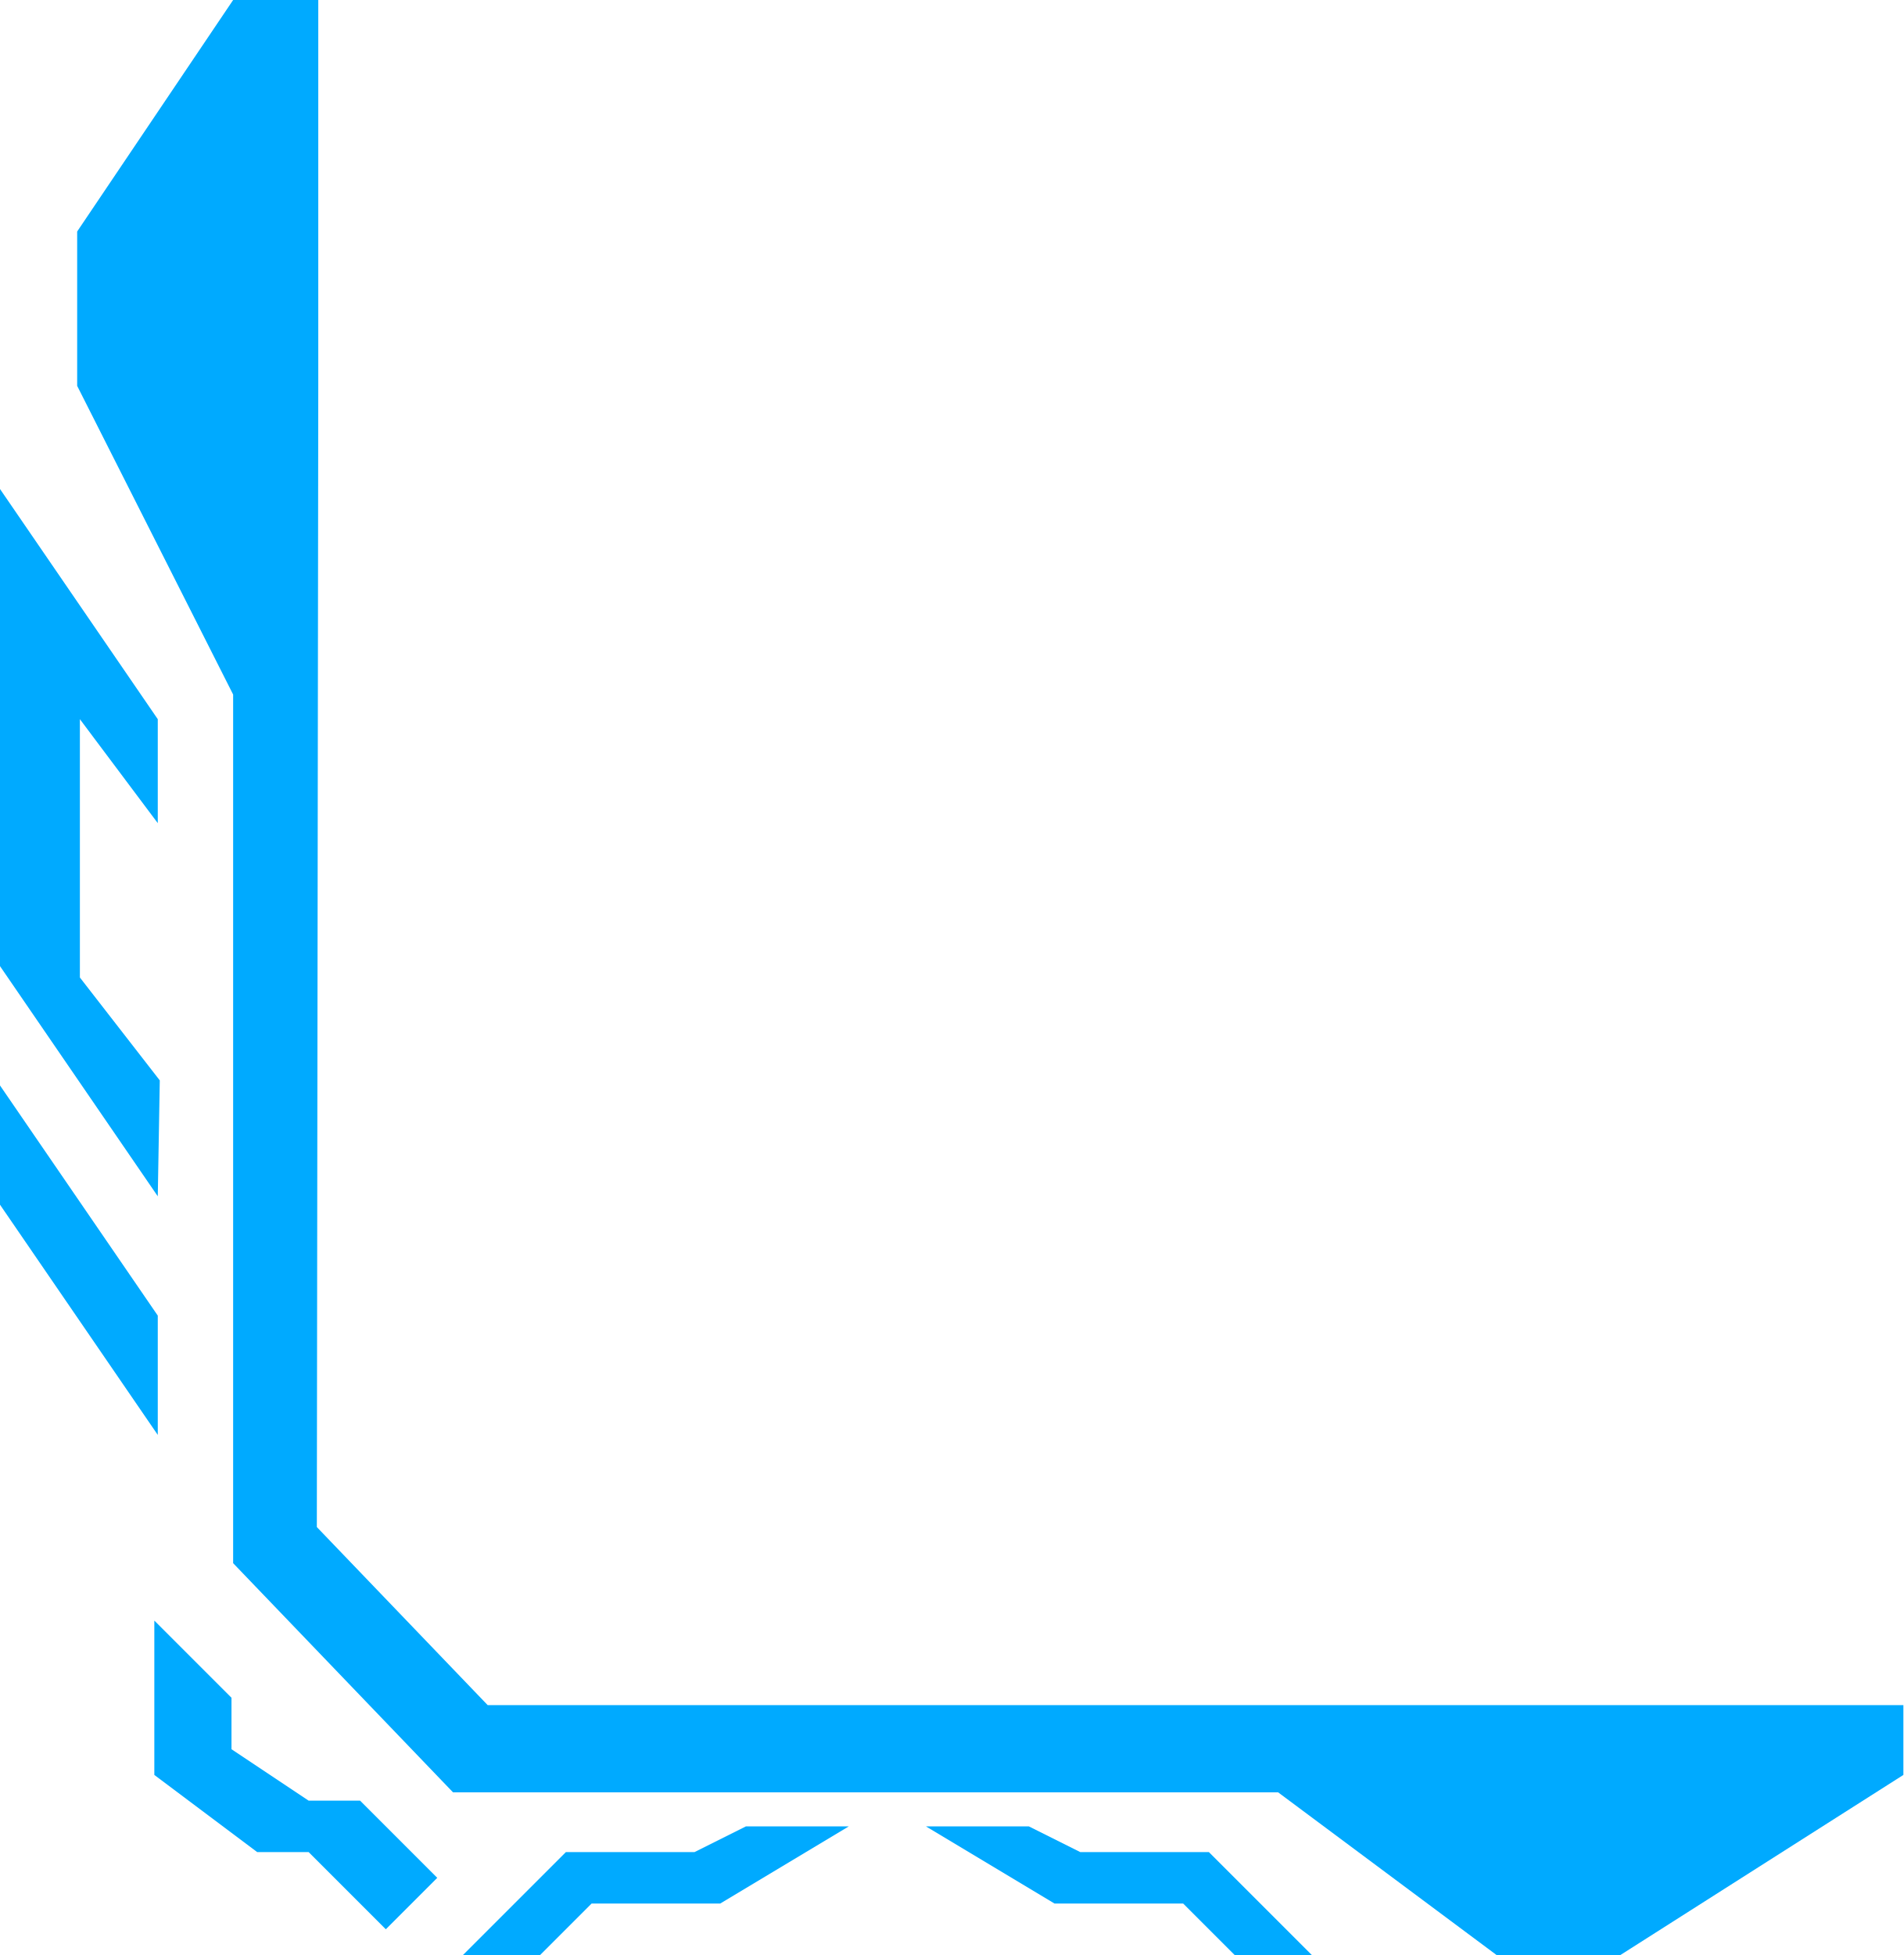
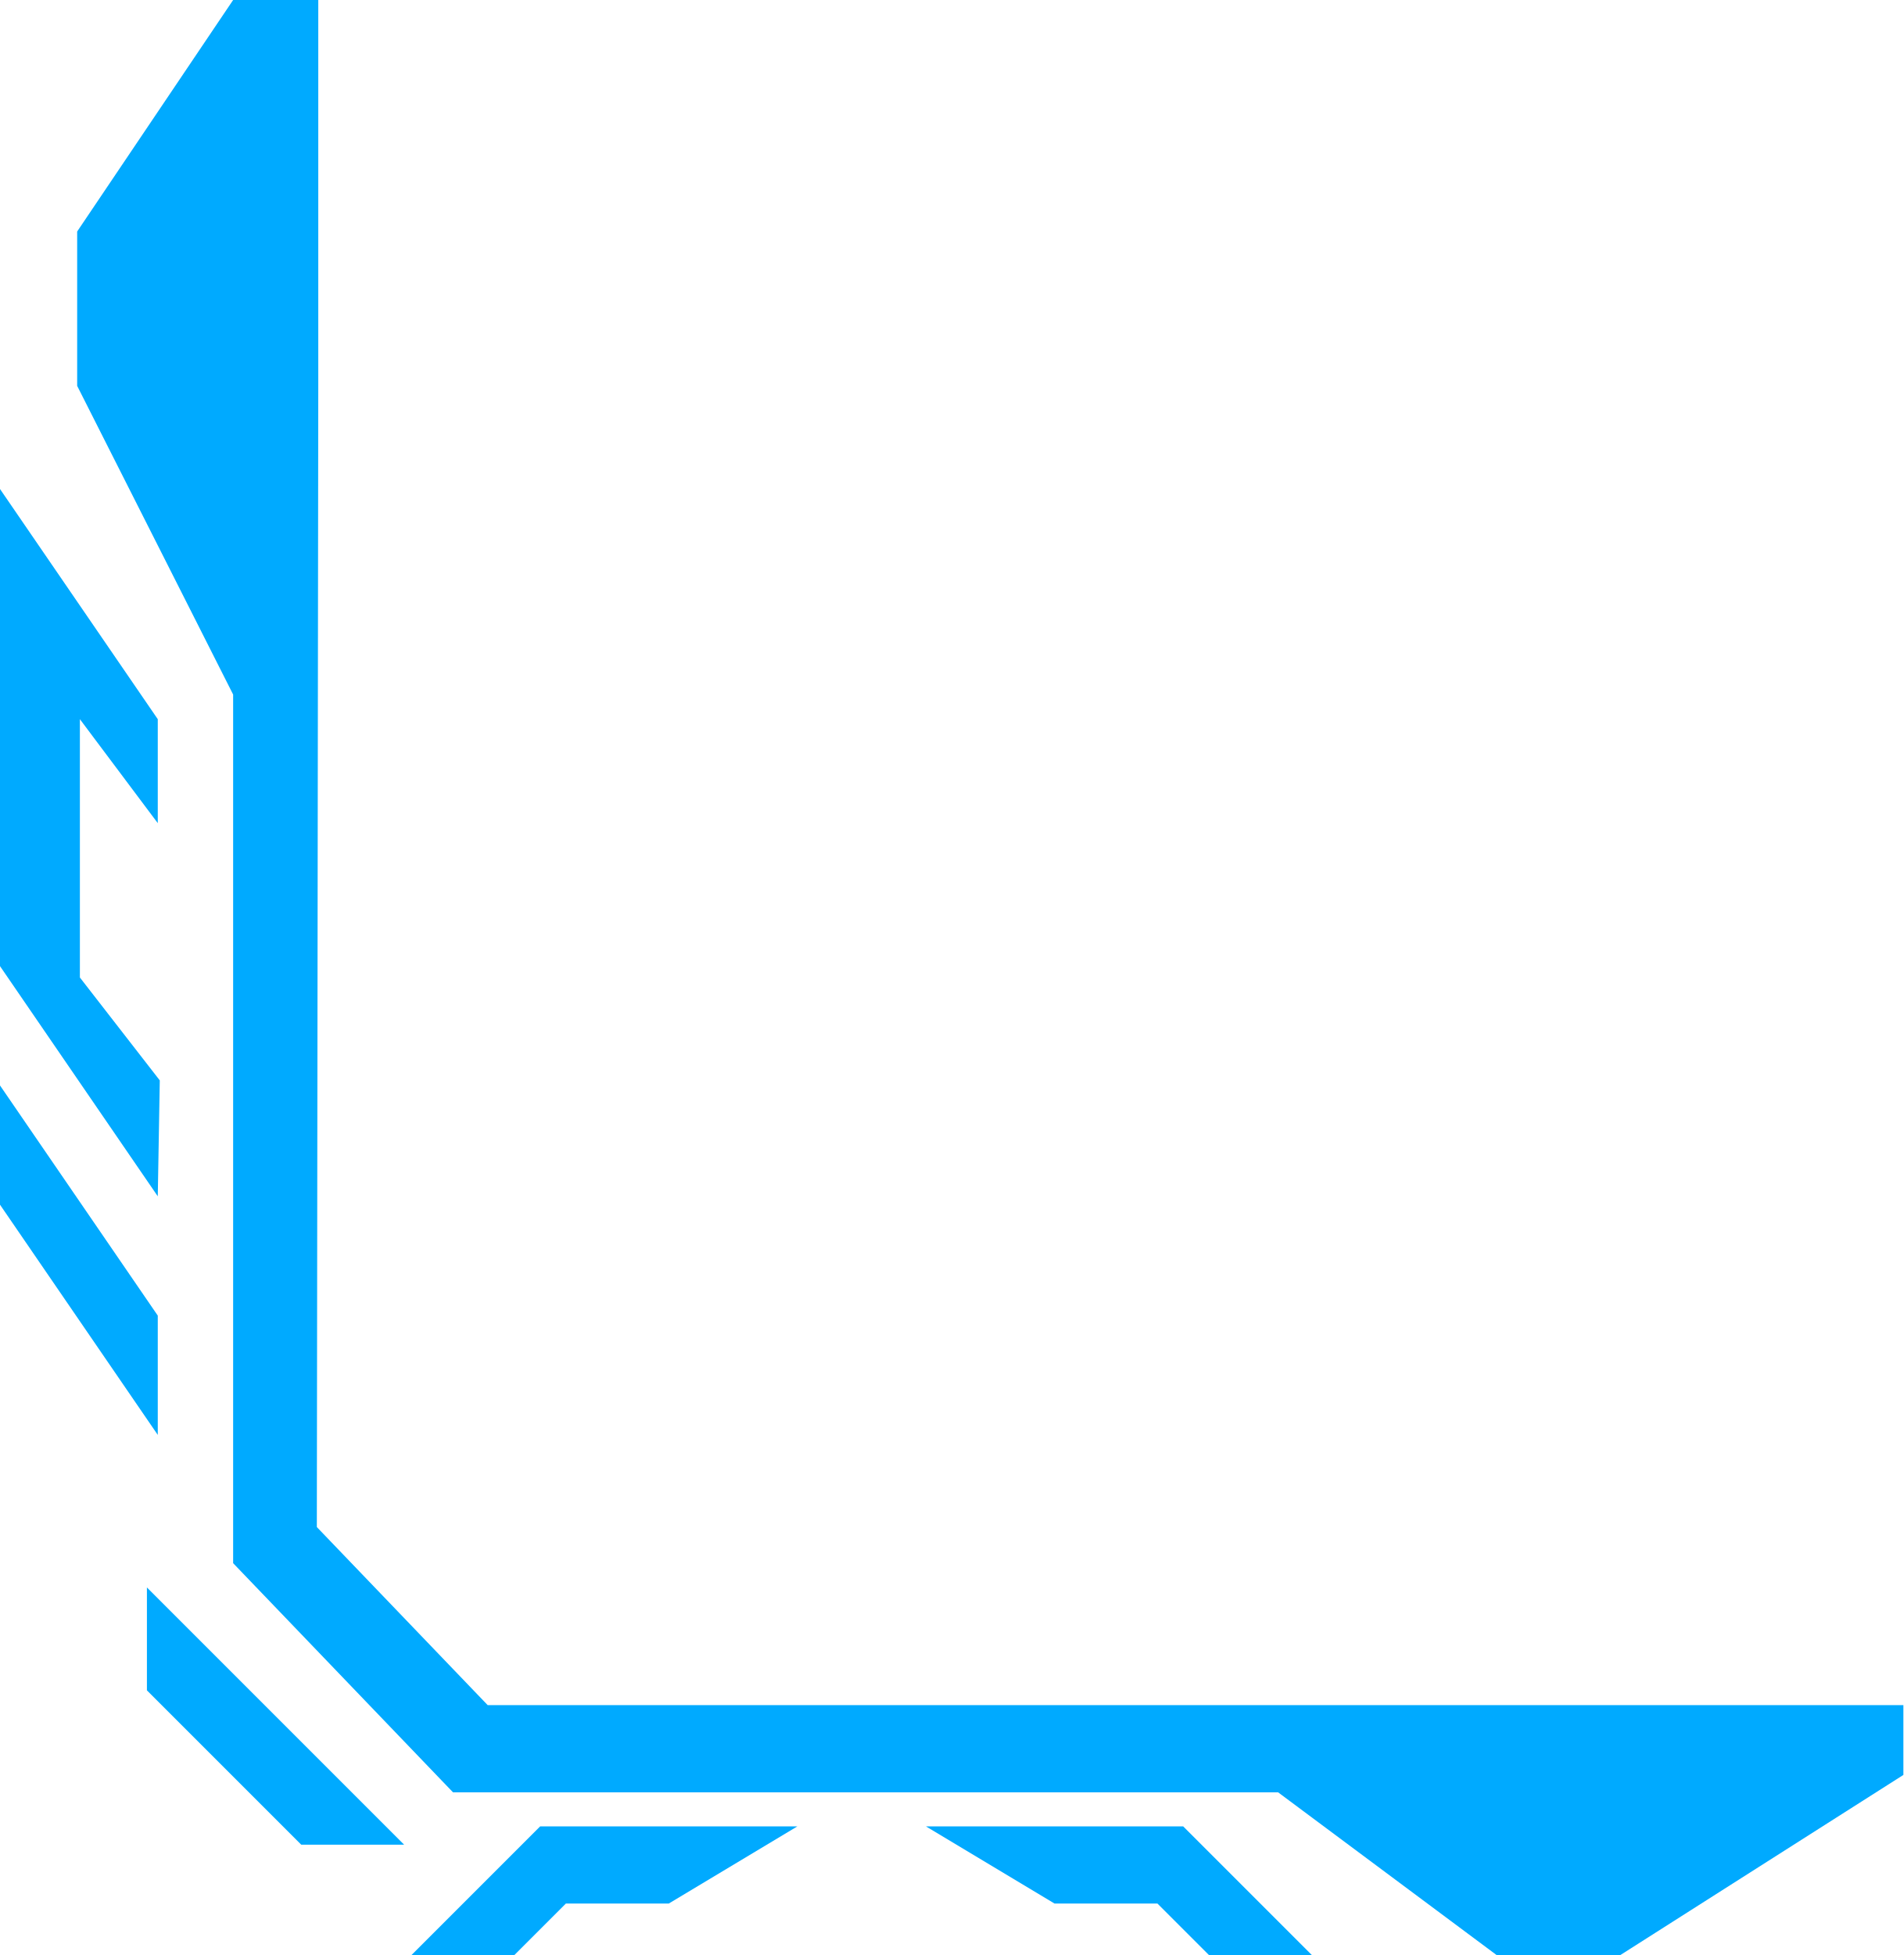
<svg xmlns="http://www.w3.org/2000/svg" width="37" height="38" viewBox="0 0 37 38" fill="none">
  <path fill-rule="evenodd" clip-rule="evenodd" d="M31.5 38H29.091L24.845 34.838H8.806L4.532 30.384V30.032V13.5L1.5 7.5V4.5L4.532 0H6.187L31.5 38ZM31.5 38L6.187 0V7.5L6.159 29.682L9.48 33.143H37V34.5L31.5 38Z" fill="#00AAFF" />
  <path fill-rule="evenodd" clip-rule="evenodd" d="M3.067 13.979L0 9.505V15.5V18.779L3.067 23.253L3.106 21L1.553 19V13.979L3.067 16V13.979Z" fill="#00AAFF" />
  <path fill-rule="evenodd" clip-rule="evenodd" d="M3.067 25.572V27.891L0 23.416V21.098L3.067 25.572Z" fill="#00AAFF" />
-   <path fill-rule="evenodd" clip-rule="evenodd" d="M24 38L25.5 38L23.5 36H21L20 35.5H19.5H18L20.5 37H23L24 38Z" fill="#00AAFF" />
-   <path fill-rule="evenodd" clip-rule="evenodd" d="M10.5 38L9 38L11 36H13.5L14.5 35.5H15H16.5L14 37H11.5L10.5 38Z" fill="#00AAFF" />
-   <path fill-rule="evenodd" clip-rule="evenodd" d="M7.5 37.5L8.5 36.5L7 35H6L4.5 34V33L3 31.5V33V34.5L5 36H6L7.5 37.5Z" fill="#00AAFF" />
+   <path fill-rule="evenodd" clip-rule="evenodd" d="M23.5 38L25.5 38L23 35.5H21.5H19.5H18L20.5 37H22.5L23.5 38Z" fill="#00AAFF" />
+   <path fill-rule="evenodd" clip-rule="evenodd" d="M10 38L8 38L10.5 35.5H12H14H15.5L13 37H11L10 38Z" fill="#00AAFF" />
+   <path fill-rule="evenodd" clip-rule="evenodd" d="M5.856 35.856H7.856L6.356 34.356L2.856 30.856V32.856L5.856 35.856Z" fill="#00AAFF" />
</svg>
